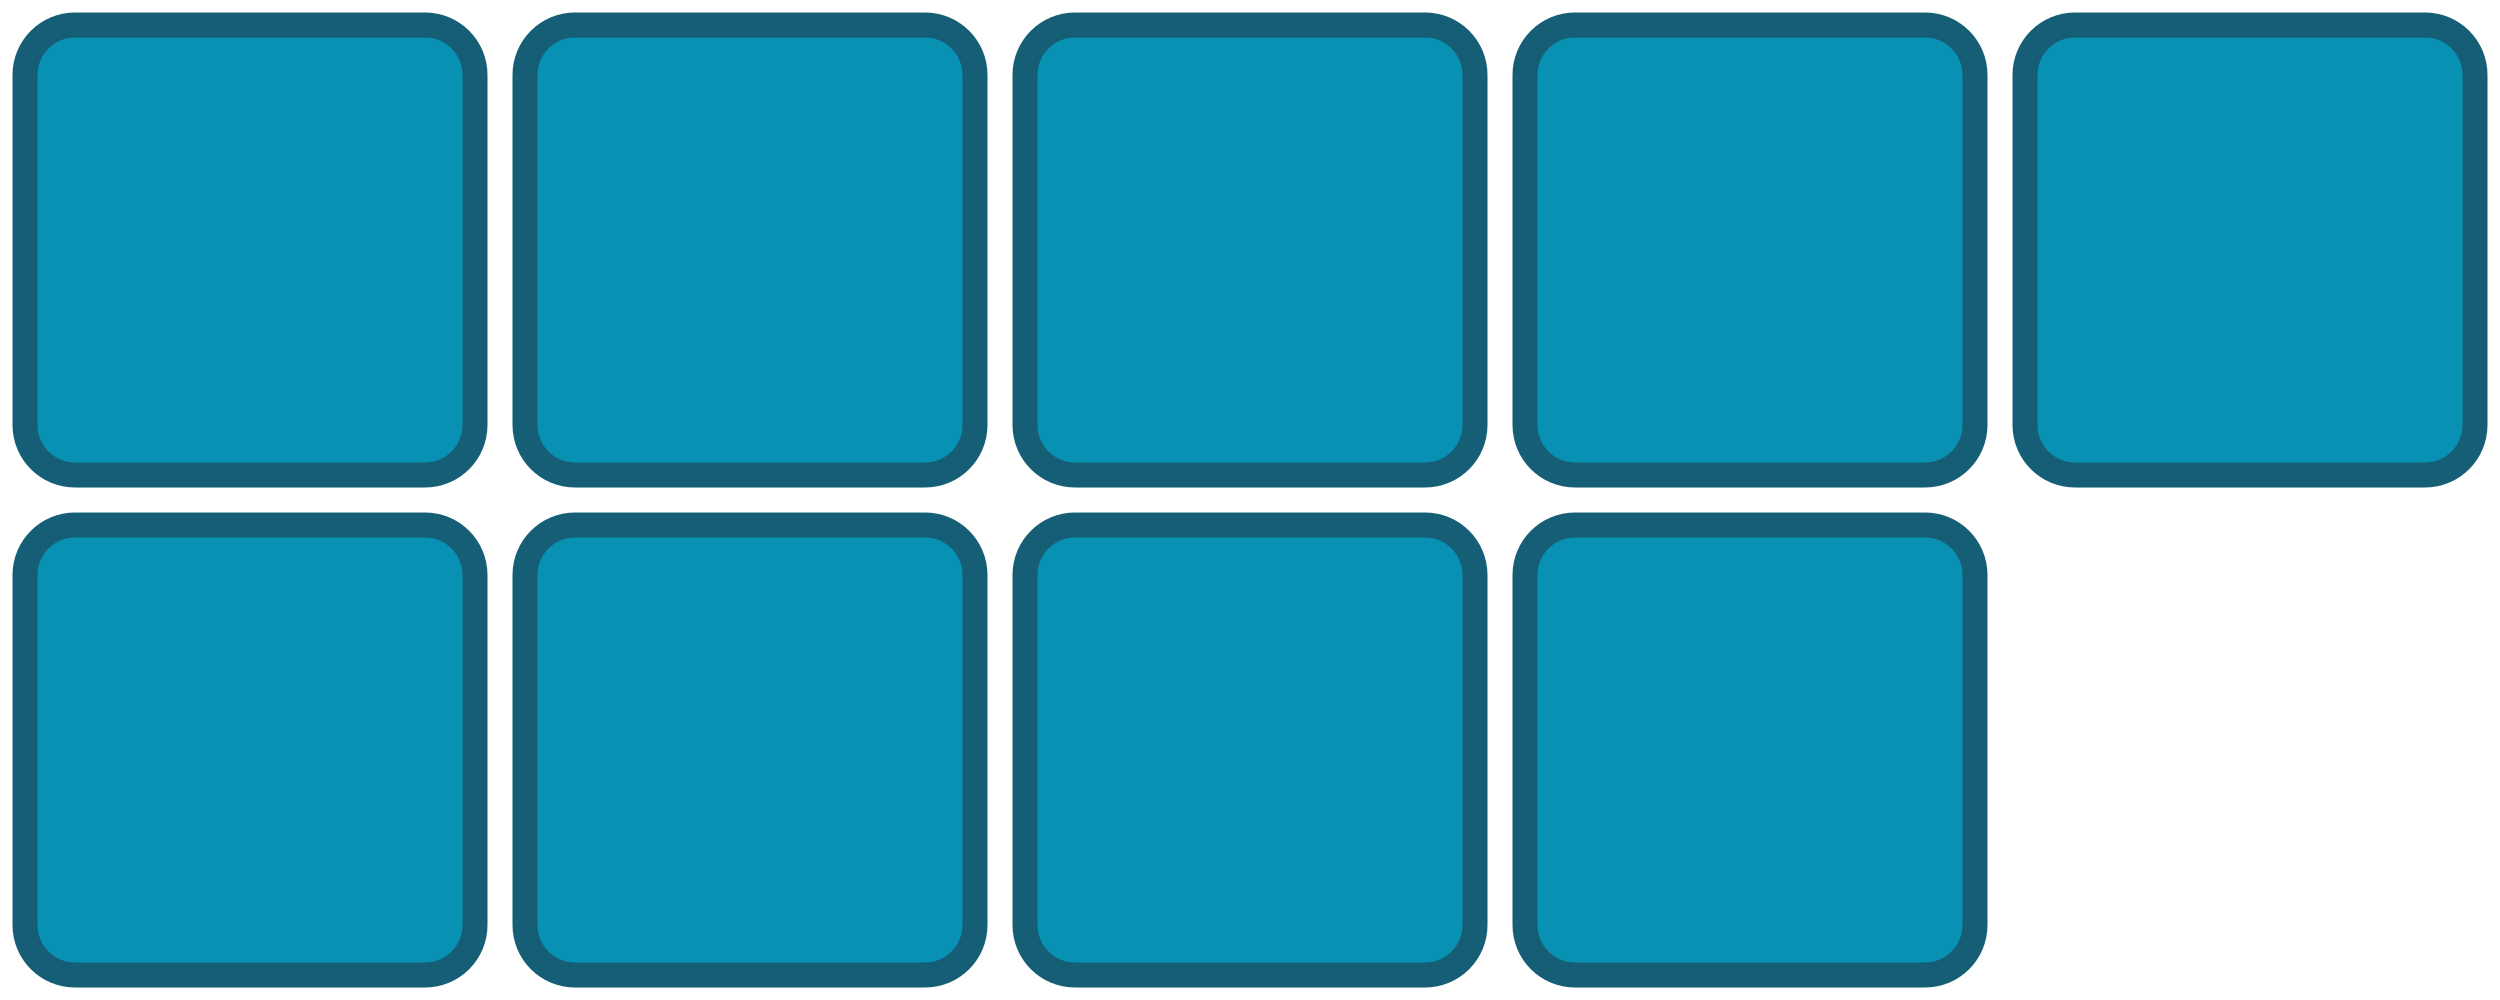
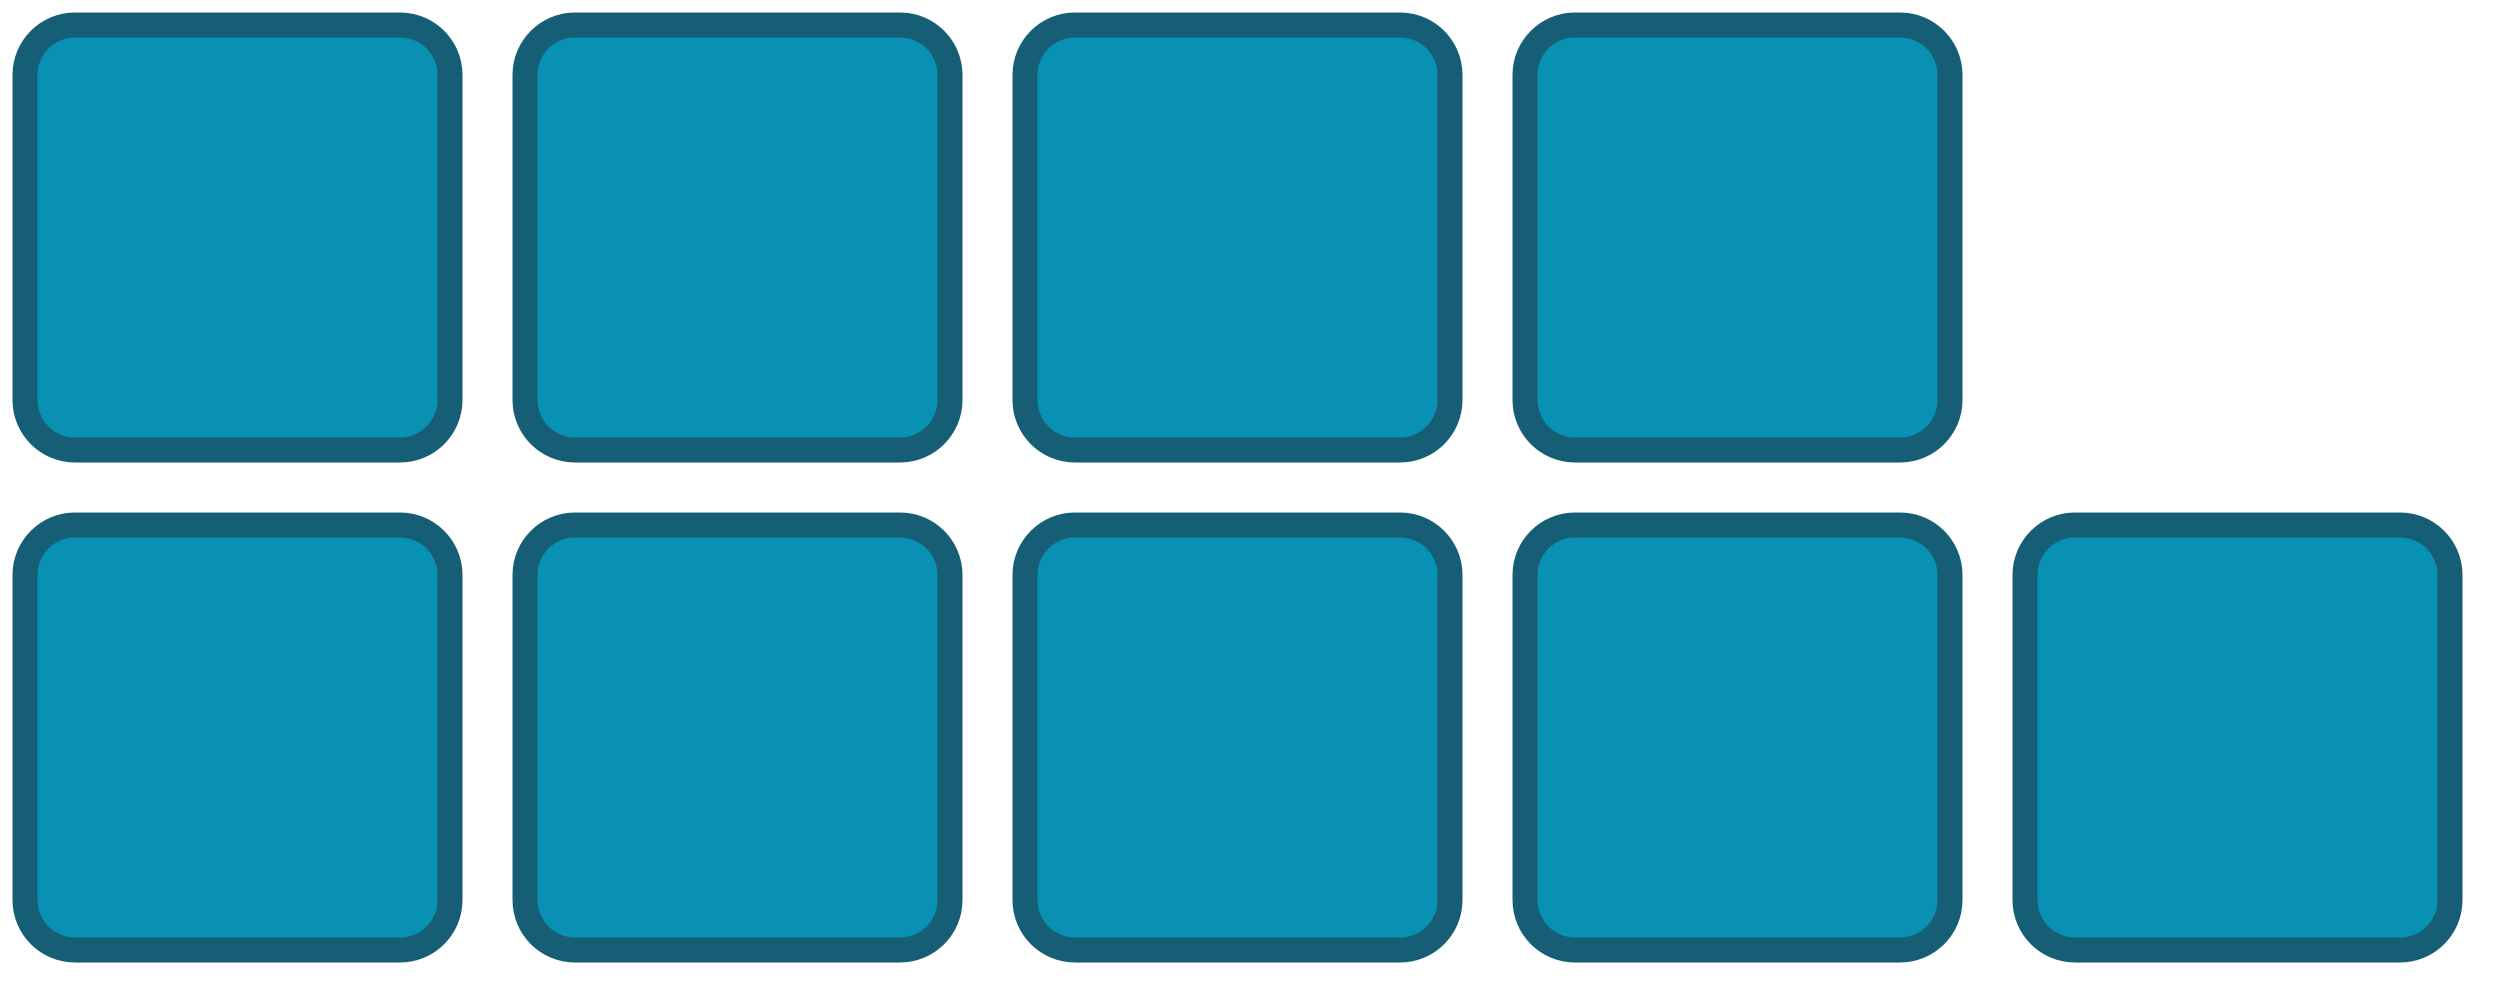
<svg xmlns="http://www.w3.org/2000/svg" width="800" height="320" viewBox="0 0 100 40">
-   <rect x="1" y="1" width="18" height="18" rx="2" fill="#0891b2" stroke="#155e75" stroke-width="1" />
-   <rect x="21" y="1" width="18" height="18" rx="2" fill="#0891b2" stroke="#155e75" stroke-width="1" />
-   <rect x="41" y="1" width="18" height="18" rx="2" fill="#0891b2" stroke="#155e75" stroke-width="1" />
-   <rect x="61" y="1" width="18" height="18" rx="2" fill="#0891b2" stroke="#155e75" stroke-width="1" />
-   <rect x="81" y="1" width="18" height="18" rx="2" fill="#0891b2" stroke="#155e75" stroke-width="1" />
-   <rect x="1" y="21" width="18" height="18" rx="2" fill="#0891b2" stroke="#155e75" stroke-width="1" />
-   <rect x="21" y="21" width="18" height="18" rx="2" fill="#0891b2" stroke="#155e75" stroke-width="1" />
-   <rect x="41" y="21" width="18" height="18" rx="2" fill="#0891b2" stroke="#155e75" stroke-width="1" />
-   <rect x="61" y="21" width="18" height="18" rx="2" fill="#0891b2" stroke="#155e75" stroke-width="1" />
+   <rect x="1" y="21" width="17" height="17" rx="2" fill="#0891b2" stroke="#155e75" stroke-width="1" />
+   <rect x="21" y="21" width="17" height="17" rx="2" fill="#0891b2" stroke="#155e75" stroke-width="1" />
+   <rect x="41" y="21" width="17" height="17" rx="2" fill="#0891b2" stroke="#155e75" stroke-width="1" />
+   <rect x="61" y="21" width="17" height="17" rx="2" fill="#0891b2" stroke="#155e75" stroke-width="1" />
+   <rect x="81" y="21" width="17" height="17" rx="2" fill="#0891b2" stroke="#155e75" stroke-width="1" />
+   <rect x="1" y="1" width="17" height="17" rx="2" fill="#0891b2" stroke="#155e75" stroke-width="1" />
+   <rect x="21" y="1" width="17" height="17" rx="2" fill="#0891b2" stroke="#155e75" stroke-width="1" />
+   <rect x="41" y="1" width="17" height="17" rx="2" fill="#0891b2" stroke="#155e75" stroke-width="1" />
+   <rect x="61" y="1" width="17" height="17" rx="2" fill="#0891b2" stroke="#155e75" stroke-width="1" />
</svg>
